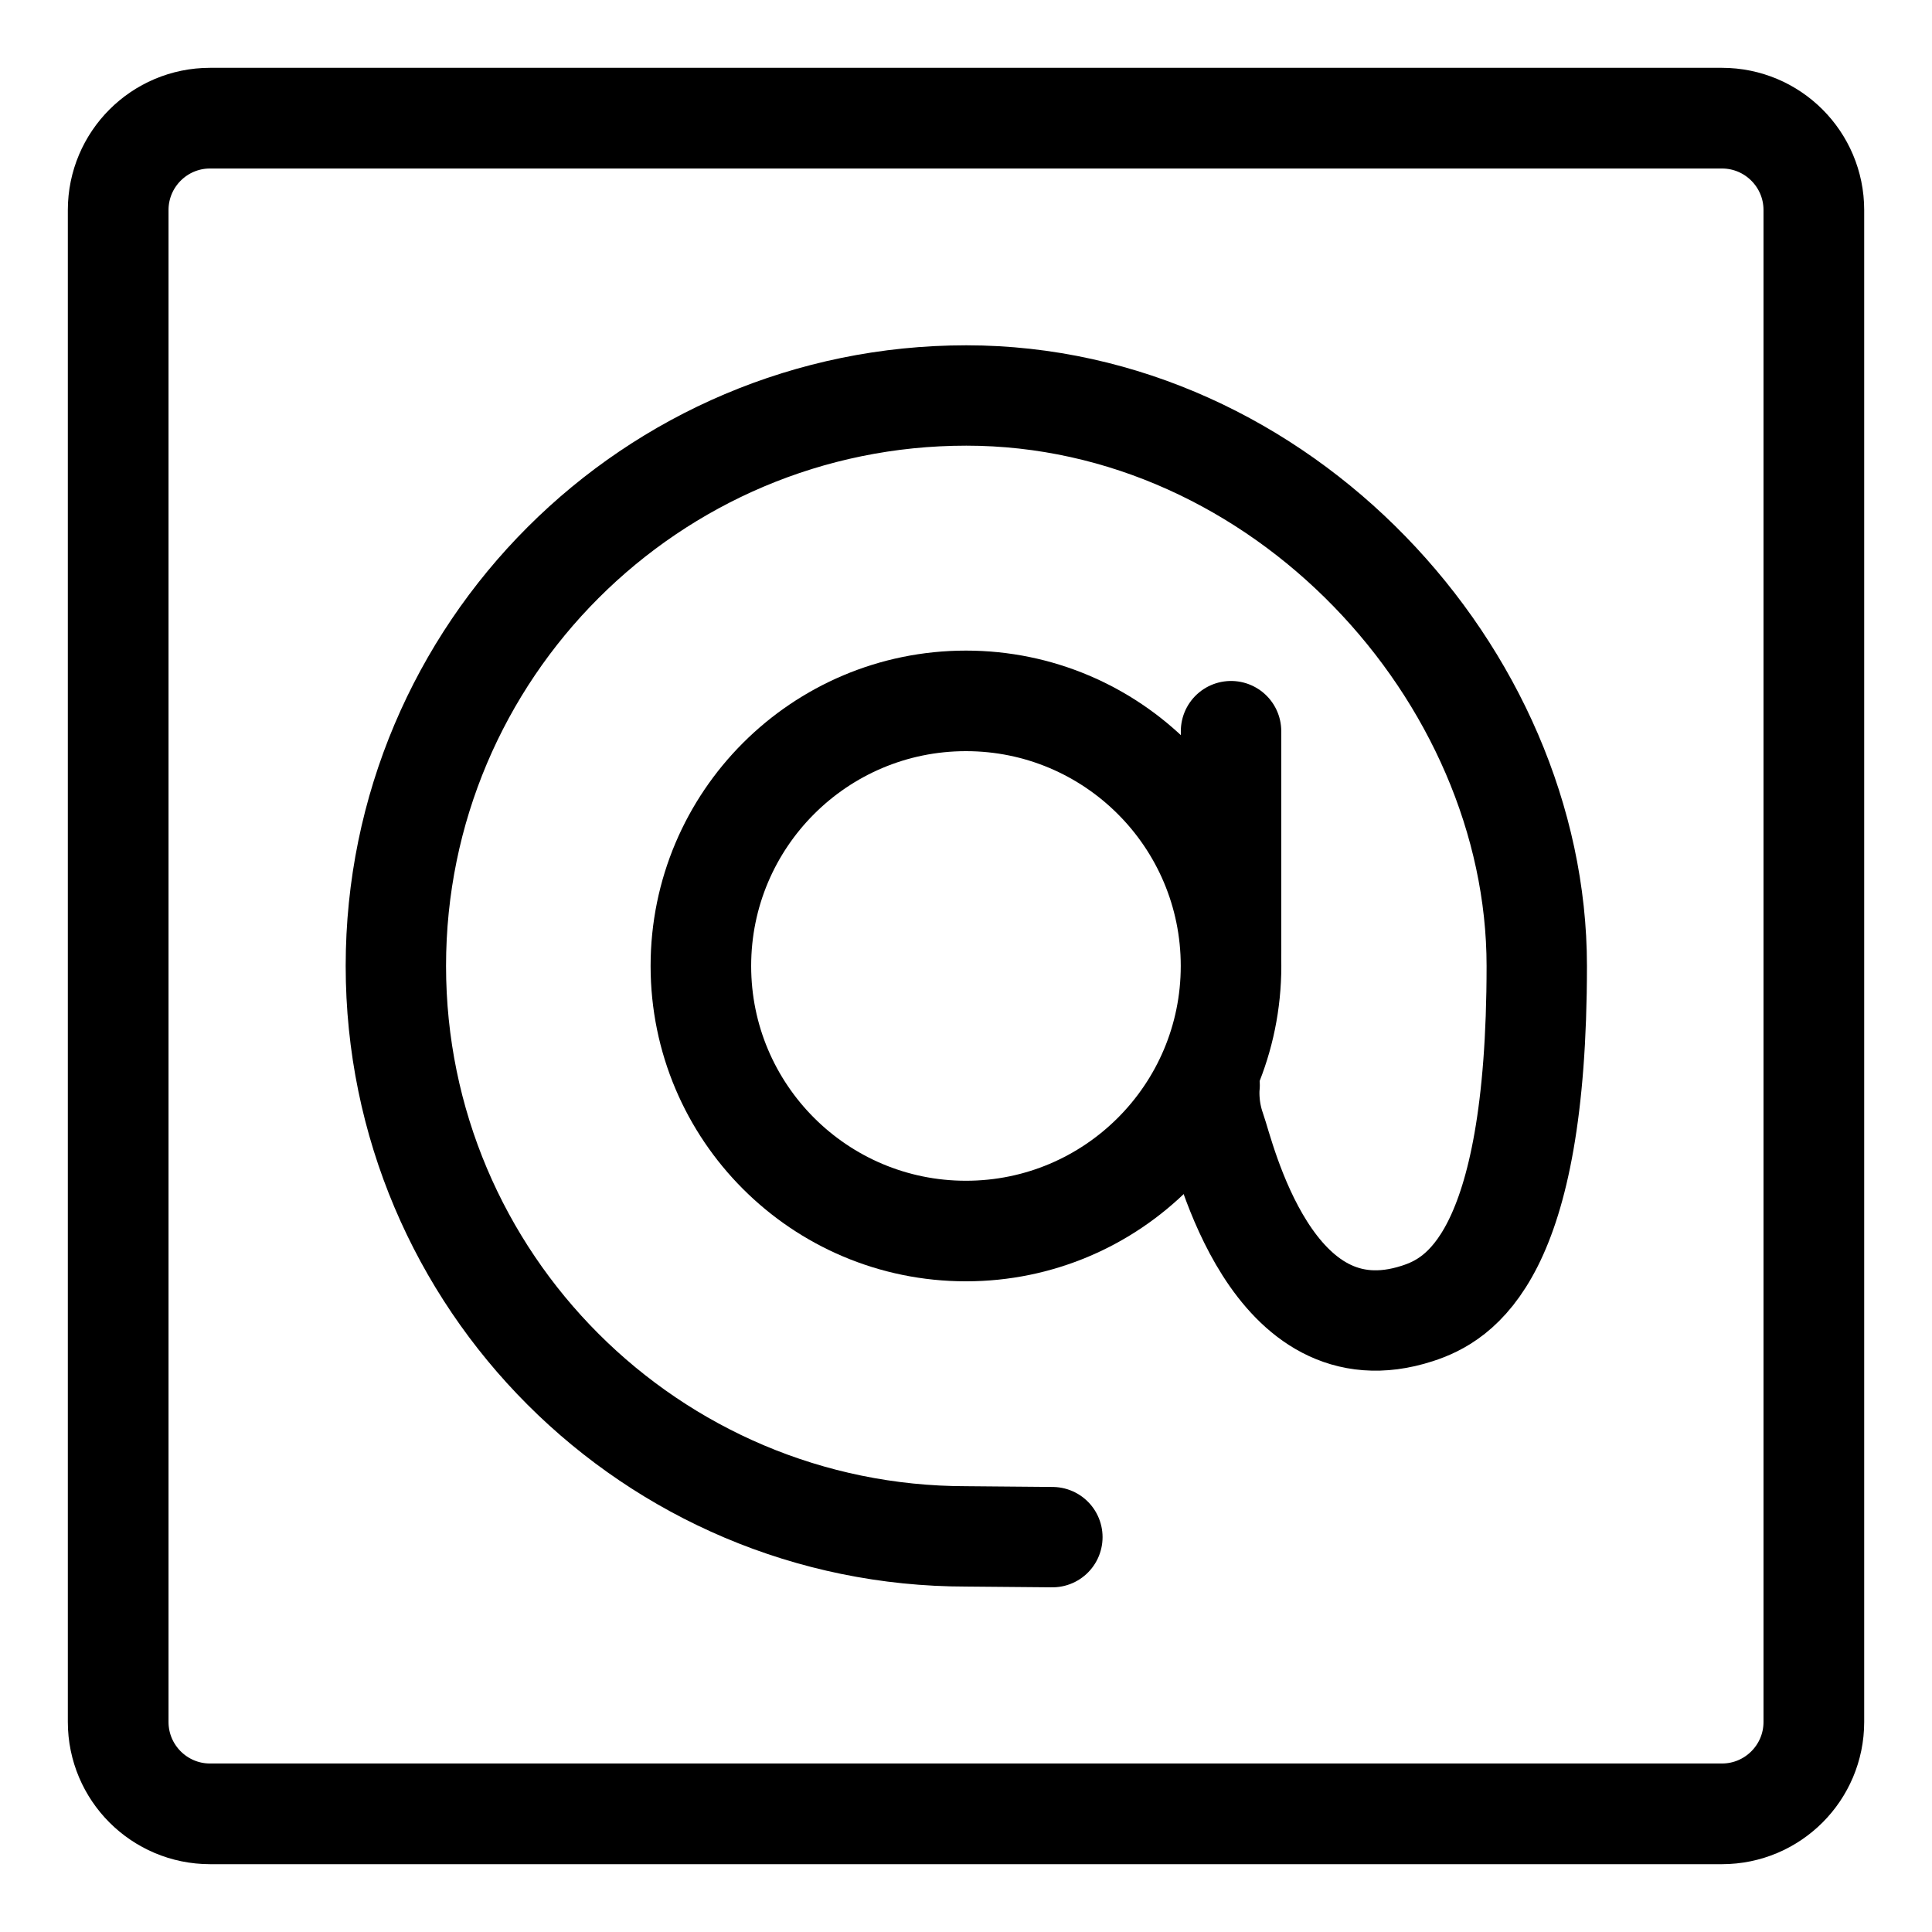
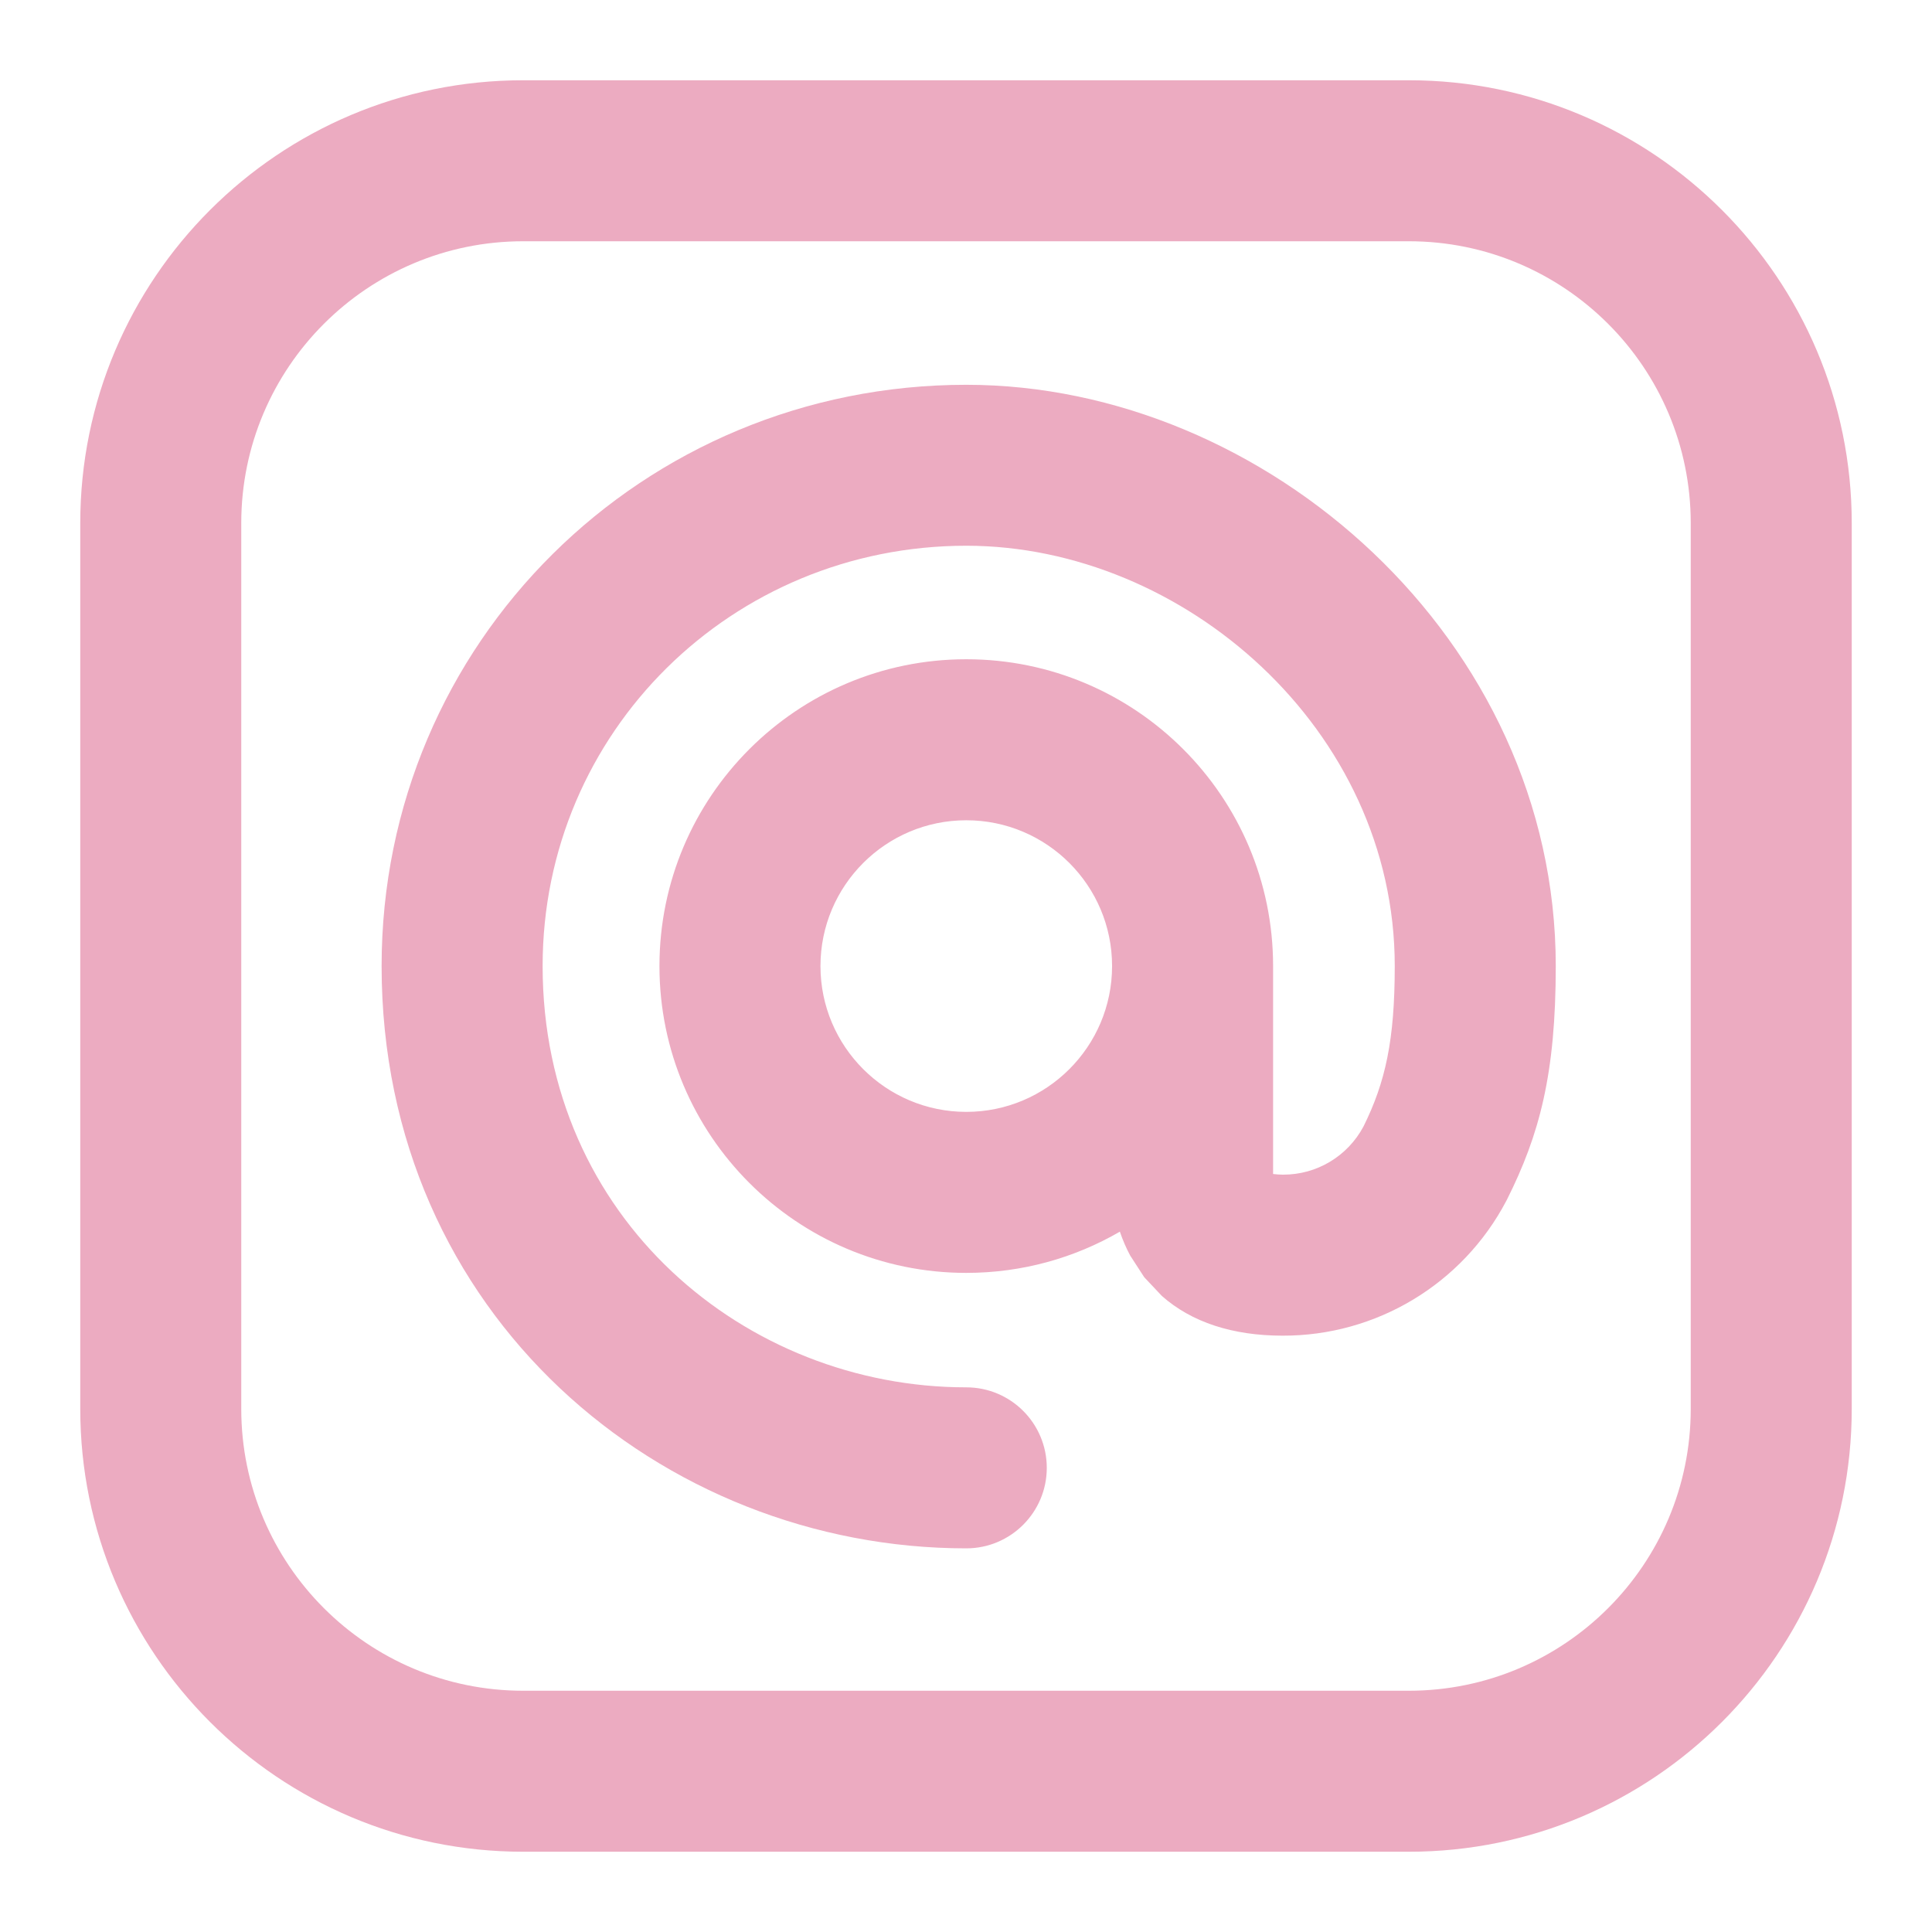
- <svg xmlns="http://www.w3.org/2000/svg" width="100%" height="100%" viewBox="0 0 48 48" version="1.1" xml:space="preserve" style="fill-rule:evenodd;clip-rule:evenodd;stroke-linecap:round;stroke-linejoin:round;stroke-miterlimit:1.5;">
-   <g id="Expanded">
-     <g transform="matrix(0.724187,0,0,0.724187,6.58079,5.9471)">
-       <circle cx="24.052" cy="24.927" r="9.094" style="fill:none;stroke:black;stroke-width:3.45px;" />
-     </g>
-     <g transform="matrix(1.55847,0,0,1.55847,-13.4765,-14.8496)">
-       <path d="M25.424,34.033L24.052,34.021C19.033,34.021 14.958,29.946 14.958,24.927C14.958,19.908 19.033,15.833 24.052,15.833C29.071,15.833 33.146,20.283 33.146,24.927C33.146,29.571 31.914,30.249 31.242,30.467C28.91,31.224 28.166,27.927 28.027,27.542C27.889,27.158 27.931,26.829 27.931,26.829" style="fill:none;stroke:black;stroke-width:1.6px;" />
-     </g>
-     <g transform="matrix(1.04667,0,0,1.04667,1.0605,-1.38172)">
-       <path d="M42.042,6.306C42.042,5.102 41.065,4.125 39.861,4.125L3.972,4.125C2.769,4.125 1.792,5.102 1.792,6.306L1.792,42.194C1.792,43.398 2.769,44.375 3.972,44.375L39.861,44.375C41.065,44.375 42.042,43.398 42.042,42.194L42.042,6.306Z" style="fill:none;stroke:black;stroke-width:2.39px;" />
-     </g>
-     <g transform="matrix(1.12908,0,0,1.12908,-3.09892,-3.09895)">
-       <path d="M29.833,23.667L29.833,18.834" style="fill:none;stroke:black;stroke-width:2.21px;" />
-     </g>
+ <svg xmlns="http://www.w3.org/2000/svg" width="100%" height="100%" viewBox="0 0 24 24" version="1.1" xml:space="preserve" style="fill-rule:evenodd;clip-rule:evenodd;stroke-linejoin:round;stroke-miterlimit:2;">
+   <g transform="matrix(0.895327,0,0,0.895327,0.590659,1.13608)">
+     <path d="M17.004,12.135L17.004,15.02C17.048,15.025 17.098,15.029 17.136,15.029L17.141,15.029C17.608,15.031 18.037,14.775 18.258,14.361C18.563,13.746 18.692,13.163 18.692,12.135C18.692,8.846 15.755,6.303 12.747,6.303C9.498,6.303 6.869,8.885 6.869,12.135C6.869,15.643 9.691,17.98 12.747,17.98C13.364,17.98 13.864,18.48 13.864,19.097C13.864,19.713 13.364,20.214 12.747,20.214C8.526,20.214 4.635,16.979 4.635,12.135C4.635,7.646 8.258,4.07 12.747,4.07C16.896,4.07 20.926,7.599 20.926,12.135C20.926,13.637 20.699,14.476 20.249,15.375L20.238,15.396C19.632,16.547 18.436,17.267 17.135,17.263C16.444,17.263 15.873,17.077 15.461,16.712L15.216,16.452L15.021,16.151C14.967,16.05 14.919,15.94 14.878,15.82C14.251,16.184 13.523,16.392 12.747,16.392C10.398,16.392 8.49,14.484 8.49,12.135C8.49,9.785 10.398,7.878 12.747,7.878C15.097,7.878 17.004,9.785 17.004,12.135ZM14.77,12.135C14.77,11.018 13.864,10.112 12.747,10.112C11.631,10.112 10.724,11.018 10.724,12.135C10.724,13.251 11.631,14.158 12.747,14.158C13.864,14.158 14.77,13.251 14.77,12.135Z" style="fill:rgb(236,171,193);" />
  </g>
+   <path d="M23.003,6.499L23.003,17.501C23.003,20.538 20.538,23.003 17.501,23.003L6.499,23.003C3.462,23.003 0.997,20.538 0.997,17.501L0.997,6.499C0.997,3.462 3.462,0.997 6.499,0.997L17.501,0.997C20.538,0.997 23.003,3.462 23.003,6.499ZM21.003,6.499C21.003,4.566 19.434,2.997 17.501,2.997L6.499,2.997C4.566,2.997 2.997,4.566 2.997,6.499L2.997,17.501C2.997,19.434 4.566,21.003 6.499,21.003L17.501,21.003C19.434,21.003 21.003,19.434 21.003,17.501L21.003,6.499Z" style="fill:rgb(236,171,193);" />
</svg>
